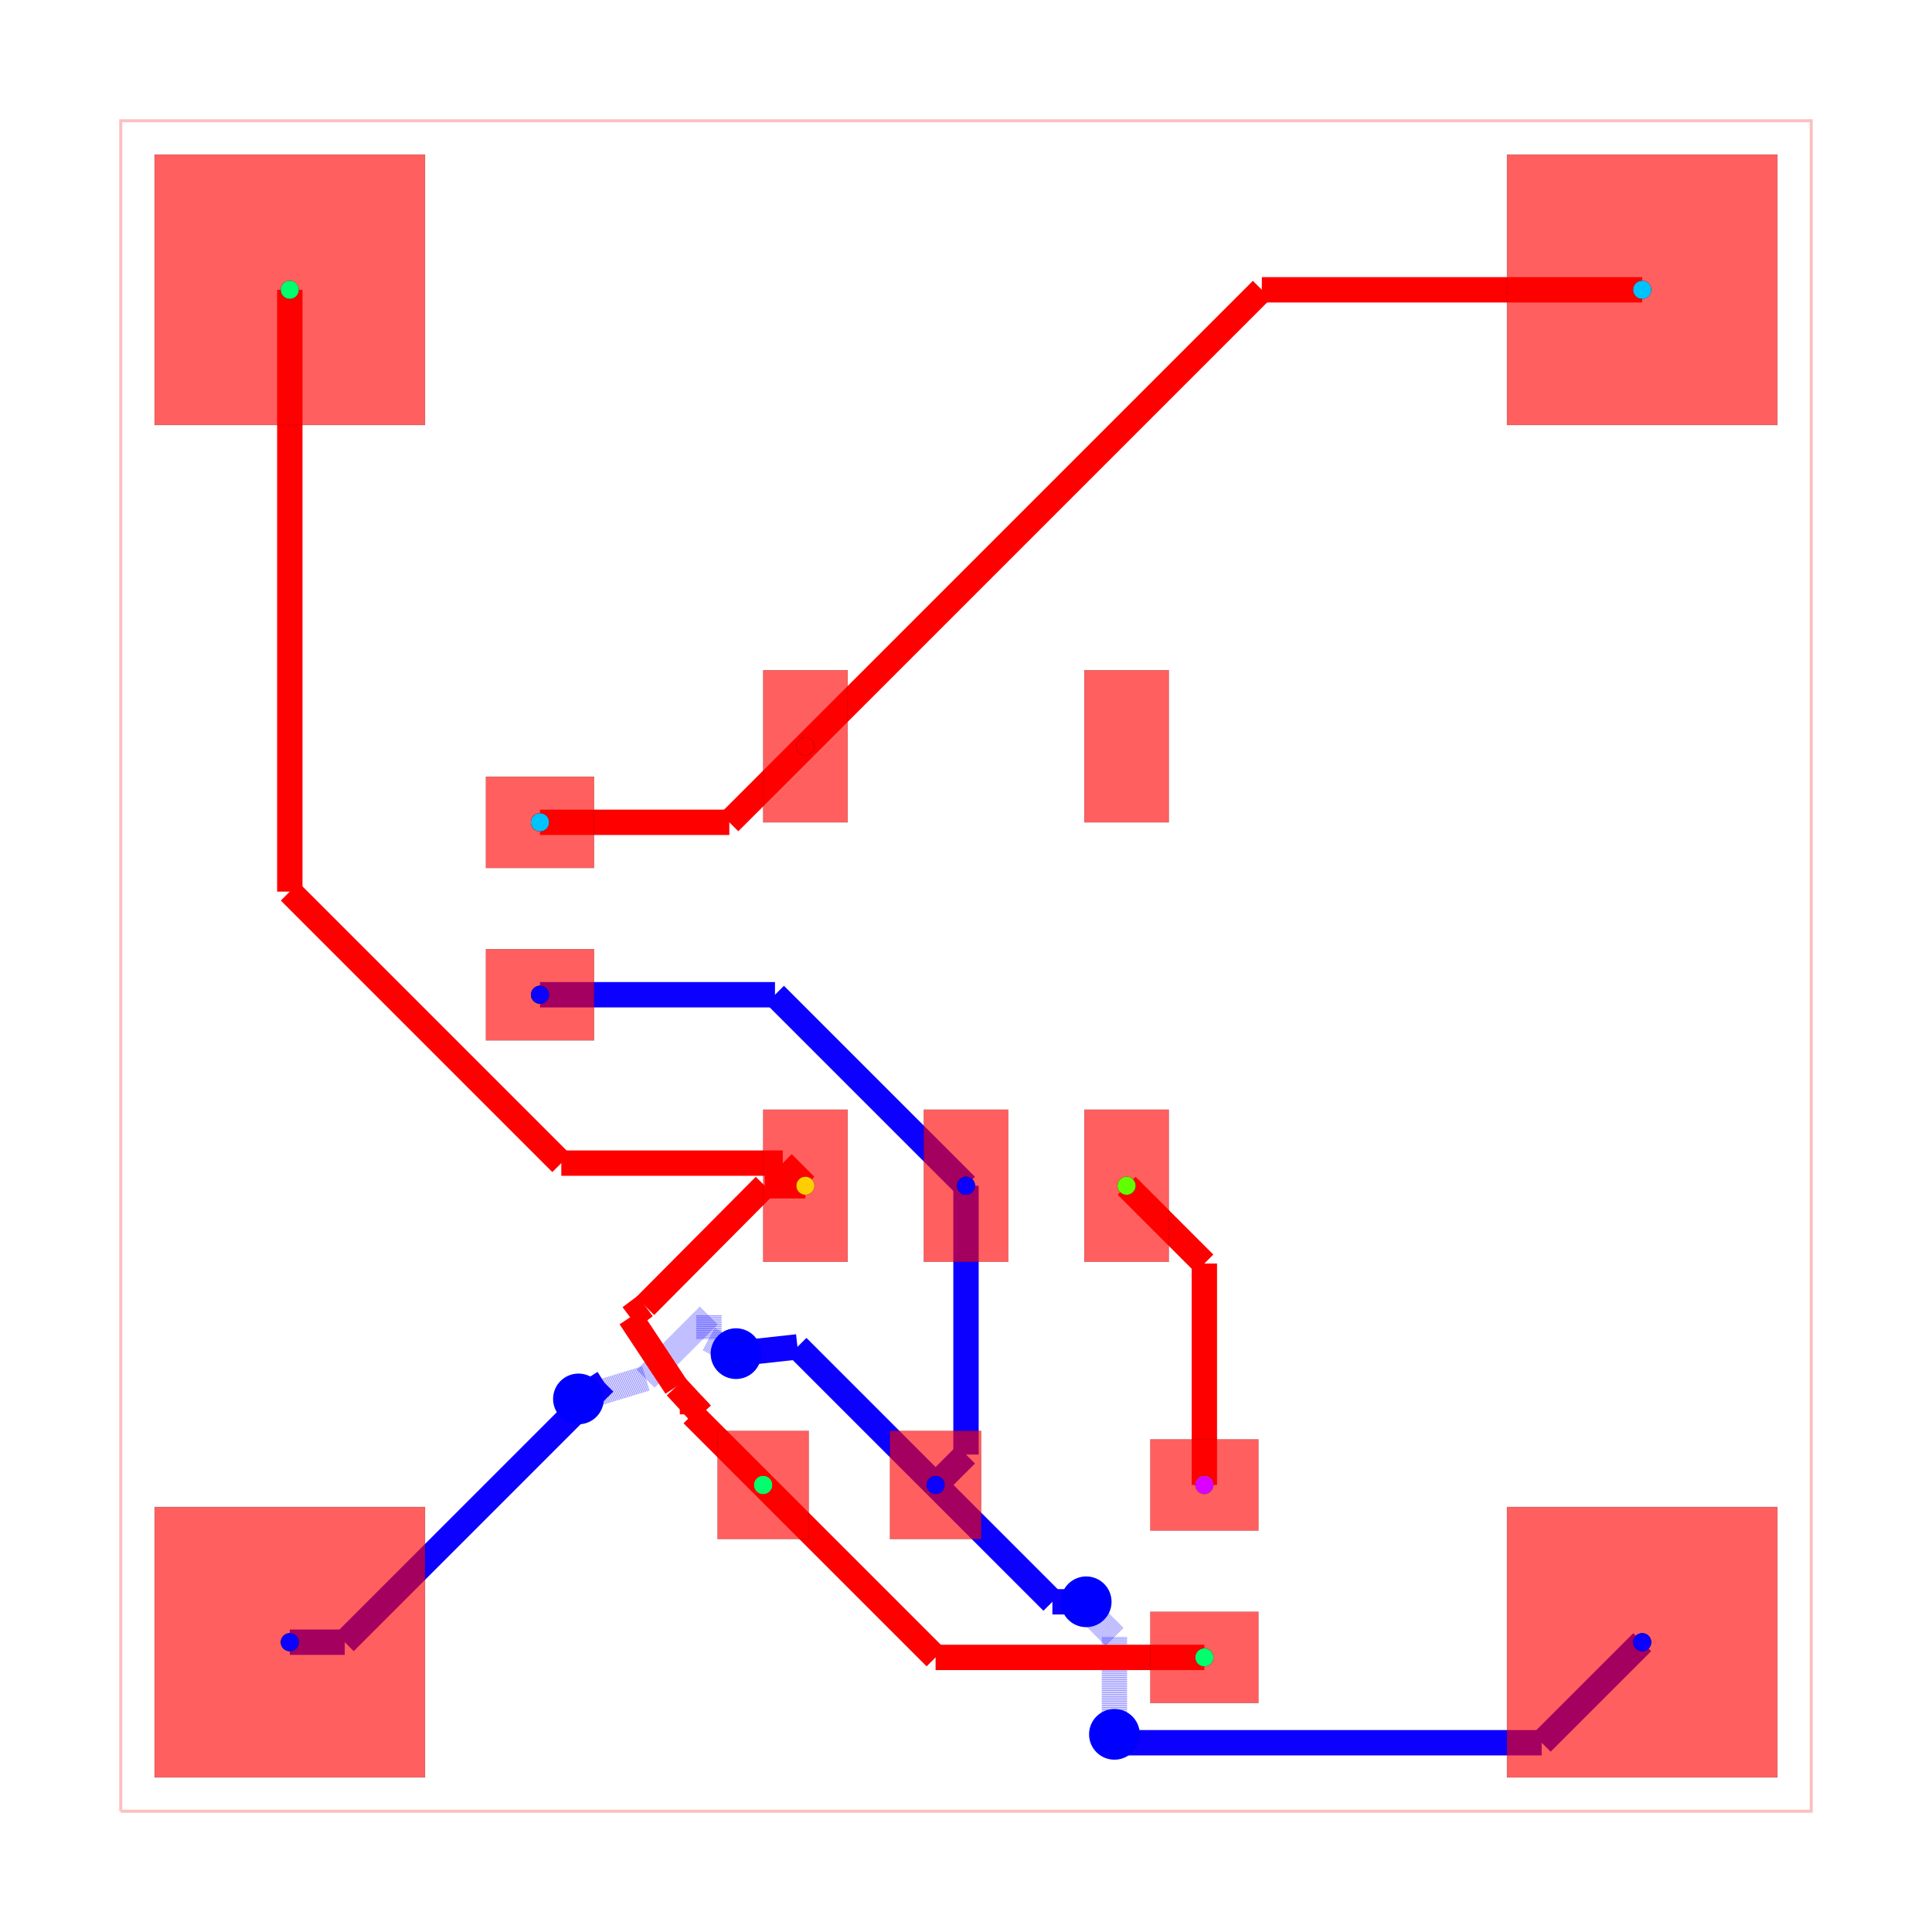
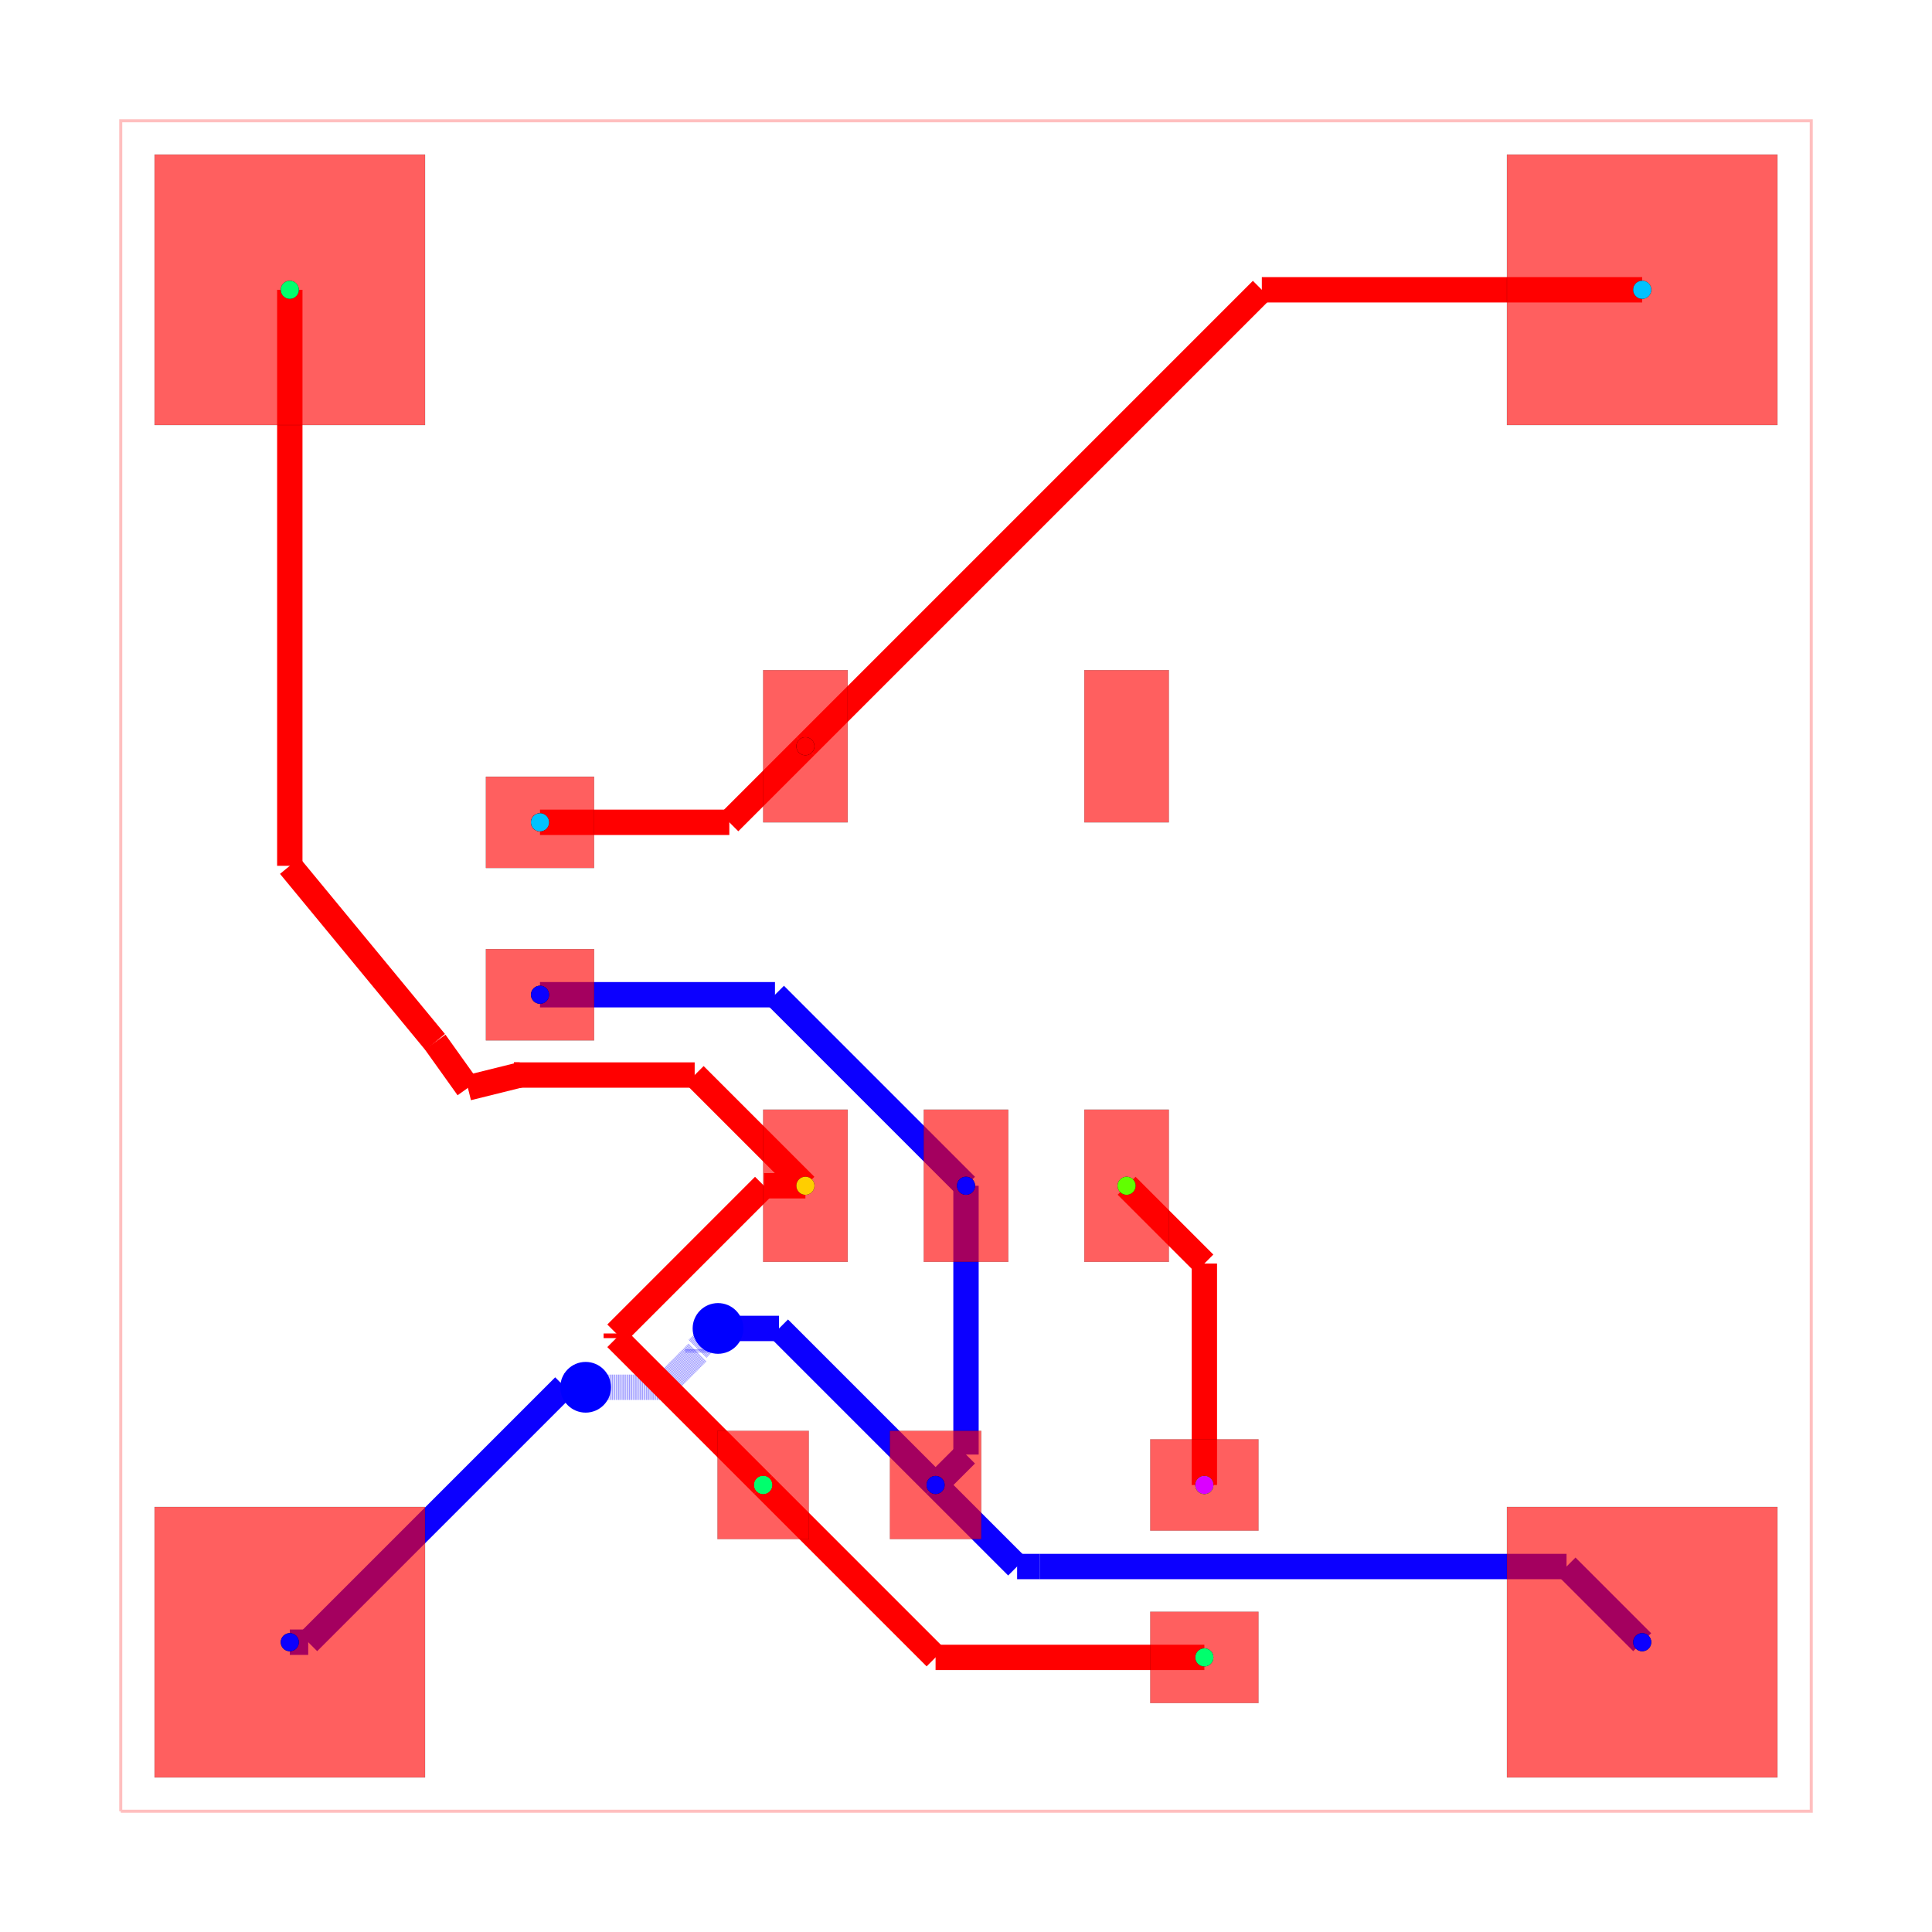
<svg xmlns="http://www.w3.org/2000/svg" width="640" height="640" viewBox="0 0 640 640">
  <rect width="100%" height="100%" fill="white" />
  <g>
    <polyline data-points="0,0 10,0 10,10 0,10 0,0" data-type="line" data-label="" points="40,600 600,600 600,40 40,40 40,600" fill="none" stroke="rgba(255,0,0,0.25)" stroke-width="1px" />
  </g>
  <g>
    <polyline data-points="4.999999999999943,3.7000280000000316 4.999999999999943,2.1099999999999426" data-type="line" data-label="" points="320,392.798 320,481.84" fill="none" stroke="hsl(242.857, 100%, 50%)" stroke-width="8.4" />
  </g>
  <g>
    <polyline data-points="4.999999999999943,2.1099999999999426 4.82,1.93" data-type="line" data-label="" points="320,481.84 309.92,491.92" fill="none" stroke="hsl(242.857, 100%, 50%)" stroke-width="8.4" />
  </g>
  <g>
    <polyline data-points="4.999999999999943,3.7000280000000316 3.8700279999999747,4.83" data-type="line" data-label="" points="320,392.798 256.722,329.52" fill="none" stroke="hsl(242.857, 100%, 50%)" stroke-width="8.4" />
  </g>
  <g>
    <polyline data-points="3.8700279999999747,4.83 2.48,4.83" data-type="line" data-label="" points="256.722,329.52 178.88,329.52" fill="none" stroke="hsl(242.857, 100%, 50%)" stroke-width="8.4" />
  </g>
  <g>
-     <polyline data-points="1,1 1.3249999999999997,1" data-type="line" data-label="" points="96,544 114.2,544" fill="none" stroke="hsl(242.857, 100%, 50%)" stroke-width="8.4" />
-   </g>
-   <g>
-     <polyline data-points="1.3249999999999997,1 2.8605556238730943,2.5355556238730945" data-type="line" data-label="" points="114.2,544 200.191,458.009" fill="none" stroke="hsl(242.857, 100%, 50%)" stroke-width="8.4" />
-   </g>
-   <g>
-     <polyline data-points="2.8605556238730943,2.5355556238730945 2.7074116615752644,2.439019305519826" data-type="line" data-label="" points="200.191,458.009 191.615,463.415" fill="none" stroke="hsl(242.857, 100%, 50%)" stroke-width="8.4" />
-   </g>
-   <g>
-     <polyline data-points="2.7074116615752644,2.439019305519826 3.106081204966571,2.56" data-type="line" data-label="" points="191.615,463.415 213.941,456.64" fill="none" stroke="rgba(8,0,255,0.5)" stroke-width="8.4" stroke-dasharray="0.2 0.2" />
-   </g>
-   <g>
-     <polyline data-points="3.106081204966571,2.56 3.4793090485094753,2.9332278435429044" data-type="line" data-label="" points="213.941,456.64 234.841,435.739" fill="none" stroke="rgba(8,0,255,0.5)" stroke-width="8.4" stroke-dasharray="0.2 0.2" />
-   </g>
-   <g>
-     <polyline data-points="3.4793090485094753,2.9332278435429044 3.4793090485094753,2.7923090485094755" data-type="line" data-label="" points="234.841,435.739 234.841,443.631" fill="none" stroke="rgba(8,0,255,0.5)" stroke-width="8.4" stroke-dasharray="0.2 0.2" />
-   </g>
-   <g>
-     <polyline data-points="3.4793090485094753,2.7923090485094755 3.6394755647826025,2.7068488417183785" data-type="line" data-label="" points="234.841,443.631 243.811,448.416" fill="none" stroke="rgba(8,0,255,0.5)" stroke-width="8.4" stroke-dasharray="0.2 0.2" />
-   </g>
-   <g>
-     <polyline data-points="3.6394755647826025,2.7068488417183785 4.003,2.747" data-type="line" data-label="" points="243.811,448.416 264.168,446.168" fill="none" stroke="hsl(242.857, 100%, 50%)" stroke-width="8.4" />
-   </g>
-   <g>
-     <polyline data-points="4.003,2.747 4.82,1.93" data-type="line" data-label="" points="264.168,446.168 309.92,491.92" fill="none" stroke="hsl(242.857, 100%, 50%)" stroke-width="8.4" />
-   </g>
-   <g>
-     <polyline data-points="9,1 8.4053009186471,0.40530091864709994" data-type="line" data-label="" points="544,544 510.697,577.303" fill="none" stroke="hsl(242.857, 100%, 50%)" stroke-width="8.4" />
-   </g>
-   <g>
-     <polyline data-points="8.4053009186471,0.40530091864709994 5.996426114675742,0.4053009186470999" data-type="line" data-label="" points="510.697,577.303 375.8,577.303" fill="none" stroke="hsl(242.857, 100%, 50%)" stroke-width="8.4" />
-   </g>
-   <g>
-     <polyline data-points="5.996426114675742,0.4053009186470999 5.9276990813529,0.4053009186470999" data-type="line" data-label="" points="375.8,577.303 371.951,577.303" fill="none" stroke="hsl(242.857, 100%, 50%)" stroke-width="8.4" />
-   </g>
-   <g>
-     <polyline data-points="5.9276990813529,0.4053009186470999 5.878,0.455" data-type="line" data-label="" points="371.951,577.303 369.168,574.52" fill="none" stroke="hsl(242.857, 100%, 50%)" stroke-width="8.4" />
-   </g>
-   <g>
-     <polyline data-points="5.878,0.455 5.878,1.0327719351069946" data-type="line" data-label="" points="369.168,574.52 369.168,542.165" fill="none" stroke="rgba(8,0,255,0.5)" stroke-width="8.4" stroke-dasharray="0.2 0.2" />
-   </g>
-   <g>
-     <polyline data-points="5.878,1.0327719351069946 5.75690901208056,1.1538629230264348" data-type="line" data-label="" points="369.168,542.165 362.387,535.384" fill="none" stroke="rgba(8,0,255,0.5)" stroke-width="8.4" stroke-dasharray="0.2 0.2" />
-   </g>
-   <g>
-     <polyline data-points="5.75690901208056,1.1538629230264348 5.75690901208056,1.1930909879194405" data-type="line" data-label="" points="362.387,535.384 362.387,533.187" fill="none" stroke="rgba(8,0,255,0.5)" stroke-width="8.4" stroke-dasharray="0.2 0.2" />
-   </g>
-   <g>
-     <polyline data-points="5.75690901208056,1.1930909879194405 5.711,1.239" data-type="line" data-label="" points="362.387,533.187 359.816,530.616" fill="none" stroke="rgba(8,0,255,0.5)" stroke-width="8.4" stroke-dasharray="0.2 0.2" />
-   </g>
-   <g>
-     <polyline data-points="5.711,1.239 5.511069400000169,1.239" data-type="line" data-label="" points="359.816,530.616 348.62,530.616" fill="none" stroke="hsl(242.857, 100%, 50%)" stroke-width="8.4" />
-   </g>
-   <g>
-     <polyline data-points="5.511069400000169,1.239 4.820040500000138,1.9300289000000315" data-type="line" data-label="" points="348.62,530.616 309.922,491.918" fill="none" stroke="hsl(242.857, 100%, 50%)" stroke-width="8.4" />
+     <polyline data-points="1,1 1.1089184627278508,1" data-type="line" data-label="" points="96,544 102.099,544" fill="none" stroke="hsl(242.857, 100%, 50%)" stroke-width="8.4" />
+   </g>
+   <g>
+     <polyline data-points="1.1089184627278508,1 2.622821850813877,2.5139033880860264" data-type="line" data-label="" points="102.099,544 186.878,459.221" fill="none" stroke="hsl(242.857, 100%, 50%)" stroke-width="8.4" />
+   </g>
+   <g>
+     <polyline data-points="2.622821850813877,2.5139033880860264 2.7440966119139736,2.5139033880860264" data-type="line" data-label="" points="186.878,459.221 193.669,459.221" fill="none" stroke="hsl(242.857, 100%, 50%)" stroke-width="8.4" />
+   </g>
+   <g>
+     <polyline data-points="2.7440966119139736,2.5139033880860264 2.75,2.508" data-type="line" data-label="" points="193.669,459.221 194,459.552" fill="none" stroke="hsl(242.857, 100%, 50%)" stroke-width="8.4" />
+   </g>
+   <g>
+     <polyline data-points="2.75,2.508 3.2058648329487074,2.508" data-type="line" data-label="" points="194,459.552 219.528,459.552" fill="none" stroke="rgba(8,0,255,0.5)" stroke-width="8.4" stroke-dasharray="0.2 0.2" />
+   </g>
+   <g>
+     <polyline data-points="3.2058648329487074,2.508 3.413083871293662,2.7152190383449546" data-type="line" data-label="" points="219.528,459.552 231.133,447.948" fill="none" stroke="rgba(8,0,255,0.5)" stroke-width="8.4" stroke-dasharray="0.2 0.2" />
+   </g>
+   <g>
+     <polyline data-points="3.413083871293662,2.7152190383449546 3.413083871293662,2.736083871293662" data-type="line" data-label="" points="231.133,447.948 231.133,446.779" fill="none" stroke="rgba(8,0,255,0.5)" stroke-width="8.4" stroke-dasharray="0.2 0.2" />
+   </g>
+   <g>
+     <polyline data-points="3.413083871293662,2.736083871293662 3.533,2.856" data-type="line" data-label="" points="231.133,446.779 237.848,440.064" fill="none" stroke="rgba(8,0,255,0.5)" stroke-width="8.4" stroke-dasharray="0.2 0.2" />
+   </g>
+   <g>
+     <polyline data-points="3.533,2.856 3.894,2.856" data-type="line" data-label="" points="237.848,440.064 258.064,440.064" fill="none" stroke="hsl(242.857, 100%, 50%)" stroke-width="8.4" />
+   </g>
+   <g>
+     <polyline data-points="3.894,2.856 4.82,1.93" data-type="line" data-label="" points="258.064,440.064 309.92,491.92" fill="none" stroke="hsl(242.857, 100%, 50%)" stroke-width="8.4" />
+   </g>
+   <g>
+     <polyline data-points="9,1 8.552345951573948,1.4476540484260516" data-type="line" data-label="" points="544,544 518.931,518.931" fill="none" stroke="hsl(242.857, 100%, 50%)" stroke-width="8.4" />
+   </g>
+   <g>
+     <polyline data-points="8.552345951573948,1.4476540484260516 5.435638885354921,1.4476540484260516" data-type="line" data-label="" points="518.931,518.931 344.396,518.931" fill="none" stroke="hsl(242.857, 100%, 50%)" stroke-width="8.4" />
+   </g>
+   <g>
+     <polyline data-points="5.435638885354921,1.4476540484260516 5.302415351574117,1.4476540484260516" data-type="line" data-label="" points="344.396,518.931 336.935,518.931" fill="none" stroke="hsl(242.857, 100%, 50%)" stroke-width="8.4" />
+   </g>
+   <g>
+     <polyline data-points="5.302415351574117,1.4476540484260516 4.820040500000138,1.9300289000000315" data-type="line" data-label="" points="336.935,518.931 309.922,491.918" fill="none" stroke="hsl(242.857, 100%, 50%)" stroke-width="8.4" />
  </g>
  <g>
    <polyline data-points="6.41,1.93 6.41,3.24" data-type="line" data-label="" points="398.96,491.92 398.96,418.56" fill="none" stroke="red" stroke-width="8.4" />
  </g>
  <g>
    <polyline data-points="6.41,3.24 5.95,3.7" data-type="line" data-label="" points="398.96,418.56 373.2,392.8" fill="none" stroke="red" stroke-width="8.4" />
  </g>
  <g>
-     <polyline data-points="4.050040000000138,3.7000280000000316 3.8095560553388705,3.7000280000000316" data-type="line" data-label="" points="266.802,392.798 253.335,392.798" fill="none" stroke="red" stroke-width="8.4" />
-   </g>
-   <g>
-     <polyline data-points="3.8095560553388705,3.7000280000000316 3.1021225719765906,2.9883202092490158" data-type="line" data-label="" points="253.335,392.798 213.719,432.654" fill="none" stroke="red" stroke-width="8.4" />
-   </g>
-   <g>
-     <polyline data-points="3.1021225719765906,2.9883202092490158 3.013310218872572,2.9218901014685748" data-type="line" data-label="" points="213.719,432.654 208.745,436.374" fill="none" stroke="red" stroke-width="8.4" />
-   </g>
-   <g>
-     <polyline data-points="3.013310218872572,2.9218901014685748 3.2849999999999997,2.511" data-type="line" data-label="" points="208.745,436.374 223.96,459.384" fill="none" stroke="red" stroke-width="8.4" />
-   </g>
-   <g>
-     <polyline data-points="3.2849999999999997,2.511 3.4349999999999996,2.349" data-type="line" data-label="" points="223.96,459.384 232.36,468.456" fill="none" stroke="red" stroke-width="8.4" />
-   </g>
-   <g>
-     <polyline data-points="3.4349999999999996,2.349 3.382121098802884,2.4061092132928854" data-type="line" data-label="" points="232.36,468.456 229.399,465.258" fill="none" stroke="red" stroke-width="8.4" />
-   </g>
-   <g>
-     <polyline data-points="3.382121098802884,2.4061092132928854 3.382121098802884,2.3478789011971157" data-type="line" data-label="" points="229.399,465.258 229.399,468.519" fill="none" stroke="red" stroke-width="8.4" />
-   </g>
-   <g>
-     <polyline data-points="3.382121098802884,2.3478789011971157 3.8,1.93" data-type="line" data-label="" points="229.399,468.519 252.8,491.92" fill="none" stroke="red" stroke-width="8.4" />
+     <polyline data-points="4.050040000000138,3.7000280000000316 3.805087651470028,3.7000280000000316" data-type="line" data-label="" points="266.802,392.798 253.085,392.798" fill="none" stroke="red" stroke-width="8.4" />
+   </g>
+   <g>
+     <polyline data-points="3.805087651470028,3.7000280000000316 2.9312727312987,2.8262130798287037" data-type="line" data-label="" points="253.085,392.798 204.151,441.732" fill="none" stroke="red" stroke-width="8.4" />
+   </g>
+   <g>
+     <polyline data-points="2.9312727312987,2.8262130798287037 2.9312727312987,2.7987272687013" data-type="line" data-label="" points="204.151,441.732 204.151,443.271" fill="none" stroke="red" stroke-width="8.4" />
+   </g>
+   <g>
+     <polyline data-points="2.9312727312987,2.7987272687013 3.8,1.93" data-type="line" data-label="" points="204.151,443.271 252.8,491.92" fill="none" stroke="red" stroke-width="8.4" />
  </g>
  <g>
    <polyline data-points="6.410040500000138,0.9100289000000319 4.820040500000138,0.9100289000000319" data-type="line" data-label="" points="398.962,549.038 309.922,549.038" fill="none" stroke="red" stroke-width="8.4" />
  </g>
  <g>
    <polyline data-points="4.820040500000138,0.9100289000000319 3.8000405000001383,1.9300289000000315" data-type="line" data-label="" points="309.922,549.038 252.802,491.918" fill="none" stroke="red" stroke-width="8.4" />
  </g>
  <g>
-     <polyline data-points="1,9 1,5.439991319824731" data-type="line" data-label="" points="96,96 96,295.36" fill="none" stroke="red" stroke-width="8.4" />
-   </g>
-   <g>
-     <polyline data-points="1,5.439991319824731 2.605991319824732,3.8339999999999996" data-type="line" data-label="" points="96,295.36 185.936,385.296" fill="none" stroke="red" stroke-width="8.4" />
-   </g>
-   <g>
-     <polyline data-points="2.605991319824732,3.8339999999999996 3.9160000000000004,3.8339999999999996" data-type="line" data-label="" points="185.936,385.296 259.296,385.296" fill="none" stroke="red" stroke-width="8.4" />
-   </g>
-   <g>
-     <polyline data-points="3.9160000000000004,3.8339999999999996 4.05,3.7" data-type="line" data-label="" points="259.296,385.296 266.8,392.8" fill="none" stroke="red" stroke-width="8.4" />
+     <polyline data-points="1,9 1,5.592637103961" data-type="line" data-label="" points="96,96 96,286.812" fill="none" stroke="red" stroke-width="8.4" />
+   </g>
+   <g>
+     <polyline data-points="1,5.592637103961 1.8598634693332936,4.5501747647331205" data-type="line" data-label="" points="96,286.812 144.152,345.19" fill="none" stroke="red" stroke-width="8.4" />
+   </g>
+   <g>
+     <polyline data-points="1.8598634693332936,4.5501747647331205 2.0535019640833214,4.278940166022093" data-type="line" data-label="" points="144.152,345.19 154.996,360.379" fill="none" stroke="red" stroke-width="8.4" />
+   </g>
+   <g>
+     <polyline data-points="2.0535019640833214,4.278940166022093 2.360041,4.355" data-type="line" data-label="" points="154.996,360.379 172.162,356.12" fill="none" stroke="red" stroke-width="8.4" />
+   </g>
+   <g>
+     <polyline data-points="2.360041,4.355 2.326025201503843,4.355" data-type="line" data-label="" points="172.162,356.12 170.257,356.12" fill="none" stroke="red" stroke-width="8.4" />
+   </g>
+   <g>
+     <polyline data-points="2.326025201503843,4.355 3.3949999999999996,4.355" data-type="line" data-label="" points="170.257,356.12 230.12,356.12" fill="none" stroke="red" stroke-width="8.4" />
+   </g>
+   <g>
+     <polyline data-points="3.3949999999999996,4.355 4.05,3.7" data-type="line" data-label="" points="230.12,356.12 266.8,392.8" fill="none" stroke="red" stroke-width="8.4" />
  </g>
  <g>
    <polyline data-points="2.4800405000001375,5.849972899999968 3.599972899999968,5.849972899999968" data-type="line" data-label="" points="178.882,272.402 241.598,272.402" fill="none" stroke="red" stroke-width="8.4" />
  </g>
  <g>
    <polyline data-points="3.599972899999968,5.849972899999968 4.05,6.3" data-type="line" data-label="" points="241.598,272.402 266.8,247.2" fill="none" stroke="red" stroke-width="8.4" />
  </g>
  <g>
    <polyline data-points="9,9 6.75,9" data-type="line" data-label="" points="544,96 418,96" fill="none" stroke="red" stroke-width="8.4" />
  </g>
  <g>
    <polyline data-points="6.75,9 4.05,6.3" data-type="line" data-label="" points="418,96 266.8,247.2" fill="none" stroke="red" stroke-width="8.4" />
  </g>
  <g>
    <rect data-type="rect" data-label="top source_trace_9, source_net_0" data-x="4.050040000000138" data-y="3.7000280000000316" x="252.802" y="367.598" width="28" height="50.4" fill="rgba(255,0,0,0.25)" stroke="black" stroke-width="0.018" />
  </g>
  <g>
    <rect data-type="rect" data-label="top source_net_2" data-x="4.999999999999943" data-y="3.7000280000000316" x="306" y="367.598" width="28" height="50.4" fill="rgba(255,0,0,0.25)" stroke="black" stroke-width="0.018" />
  </g>
  <g>
    <rect data-type="rect" data-label="top source_trace_12, source_net_3" data-x="5.949959999999862" data-y="3.7000280000000316" x="359.198" y="367.598" width="28" height="50.4" fill="rgba(255,0,0,0.25)" stroke="black" stroke-width="0.018" />
  </g>
  <g>
    <rect data-type="rect" data-label="top" data-x="5.949959999999862" data-y="6.299971999999968" x="359.198" y="222.002" width="28" height="50.4" fill="rgba(255,0,0,0.25)" stroke="black" stroke-width="0.018" />
  </g>
  <g>
    <rect data-type="rect" data-label="top source_trace_5, source_net_1" data-x="4.050040000000138" data-y="6.299971999999968" x="252.802" y="222.002" width="28" height="50.4" fill="rgba(255,0,0,0.25)" stroke="black" stroke-width="0.018" />
  </g>
  <g>
    <rect data-type="rect" data-label="top source_trace_5, source_net_1" data-x="2.4800405000001375" data-y="5.849972899999968" x="160.962" y="257.282" width="35.84" height="30.24" fill="rgba(255,0,0,0.25)" stroke="black" stroke-width="0.018" />
  </g>
  <g>
    <rect data-type="rect" data-label="top source_net_2" data-x="2.4800405000001375" data-y="4.8299728999999685" x="160.962" y="314.402" width="35.84" height="30.24" fill="rgba(255,0,0,0.25)" stroke="black" stroke-width="0.018" />
  </g>
  <g>
    <rect data-type="rect" data-label="top source_trace_9, source_net_0" data-x="3.8000405000001383" data-y="1.9300289000000315" x="237.682" y="473.998" width="30.24" height="35.84" fill="rgba(255,0,0,0.25)" stroke="black" stroke-width="0.018" />
  </g>
  <g>
    <rect data-type="rect" data-label="top source_net_2" data-x="4.820040500000138" data-y="1.9300289000000315" x="294.802" y="473.998" width="30.24" height="35.84" fill="rgba(255,0,0,0.25)" stroke="black" stroke-width="0.018" />
  </g>
  <g>
    <rect data-type="rect" data-label="top source_trace_9, source_net_0" data-x="6.410040500000138" data-y="0.9100289000000319" x="381.042" y="533.918" width="35.84" height="30.24" fill="rgba(255,0,0,0.25)" stroke="black" stroke-width="0.018" />
  </g>
  <g>
    <rect data-type="rect" data-label="top source_trace_12, source_net_3" data-x="6.410040500000138" data-y="1.9300289000000315" x="381.042" y="476.798" width="35.84" height="30.24" fill="rgba(255,0,0,0.25)" stroke="black" stroke-width="0.018" />
  </g>
  <g>
    <rect data-type="rect" data-label="top source_net_2 inner1 source_net_2 inner2 source_net_2 bottom source_net_2" data-x="1" data-y="1" x="51.2" y="499.2" width="89.6" height="89.6" fill="rgba(255,0,0,0.25)" stroke="black" stroke-width="0.018" />
  </g>
  <g>
    <rect data-type="rect" data-label="top source_trace_9, source_net_0 inner1 source_trace_9, source_net_0 inner2 source_trace_9, source_net_0 bottom source_trace_9, source_net_0" data-x="1" data-y="9" x="51.2" y="51.2" width="89.6" height="89.6" fill="rgba(255,0,0,0.25)" stroke="black" stroke-width="0.018" />
  </g>
  <g>
    <rect data-type="rect" data-label="top source_trace_5, source_net_1 inner1 source_trace_5, source_net_1 inner2 source_trace_5, source_net_1 bottom source_trace_5, source_net_1" data-x="9" data-y="9" x="499.2" y="51.2" width="89.6" height="89.6" fill="rgba(255,0,0,0.25)" stroke="black" stroke-width="0.018" />
  </g>
  <g>
    <rect data-type="rect" data-label="top source_net_2 inner1 source_net_2 inner2 source_net_2 bottom source_net_2" data-x="9" data-y="1" x="499.2" y="499.2" width="89.6" height="89.6" fill="rgba(255,0,0,0.25)" stroke="black" stroke-width="0.018" />
  </g>
  <g>
    <rect data-type="rect" data-label="top source_trace_9, source_net_0" data-x="4.050040000000138" data-y="3.7000280000000316" x="252.802" y="367.598" width="28" height="50.4" fill="rgba(255,0,0,0.5)" stroke="black" stroke-width="0.018" />
  </g>
  <g>
    <rect data-type="rect" data-label="top source_net_2" data-x="4.999999999999943" data-y="3.7000280000000316" x="306" y="367.598" width="28" height="50.4" fill="rgba(255,0,0,0.5)" stroke="black" stroke-width="0.018" />
  </g>
  <g>
    <rect data-type="rect" data-label="top source_trace_12, source_net_3" data-x="5.949959999999862" data-y="3.7000280000000316" x="359.198" y="367.598" width="28" height="50.4" fill="rgba(255,0,0,0.5)" stroke="black" stroke-width="0.018" />
  </g>
  <g>
    <rect data-type="rect" data-label="top" data-x="5.949959999999862" data-y="6.299971999999968" x="359.198" y="222.002" width="28" height="50.4" fill="rgba(255,0,0,0.5)" stroke="black" stroke-width="0.018" />
  </g>
  <g>
    <rect data-type="rect" data-label="top source_trace_5, source_net_1" data-x="4.050040000000138" data-y="6.299971999999968" x="252.802" y="222.002" width="28" height="50.4" fill="rgba(255,0,0,0.5)" stroke="black" stroke-width="0.018" />
  </g>
  <g>
    <rect data-type="rect" data-label="top source_trace_5, source_net_1" data-x="2.4800405000001375" data-y="5.849972899999968" x="160.962" y="257.282" width="35.84" height="30.24" fill="rgba(255,0,0,0.5)" stroke="black" stroke-width="0.018" />
  </g>
  <g>
    <rect data-type="rect" data-label="top source_net_2" data-x="2.4800405000001375" data-y="4.8299728999999685" x="160.962" y="314.402" width="35.84" height="30.24" fill="rgba(255,0,0,0.5)" stroke="black" stroke-width="0.018" />
  </g>
  <g>
    <rect data-type="rect" data-label="top source_trace_9, source_net_0" data-x="3.8000405000001383" data-y="1.9300289000000315" x="237.682" y="473.998" width="30.24" height="35.84" fill="rgba(255,0,0,0.5)" stroke="black" stroke-width="0.018" />
  </g>
  <g>
    <rect data-type="rect" data-label="top source_net_2" data-x="4.820040500000138" data-y="1.9300289000000315" x="294.802" y="473.998" width="30.24" height="35.84" fill="rgba(255,0,0,0.5)" stroke="black" stroke-width="0.018" />
  </g>
  <g>
    <rect data-type="rect" data-label="top source_trace_9, source_net_0" data-x="6.410040500000138" data-y="0.9100289000000319" x="381.042" y="533.918" width="35.84" height="30.24" fill="rgba(255,0,0,0.5)" stroke="black" stroke-width="0.018" />
  </g>
  <g>
    <rect data-type="rect" data-label="top source_trace_12, source_net_3" data-x="6.410040500000138" data-y="1.9300289000000315" x="381.042" y="476.798" width="35.84" height="30.24" fill="rgba(255,0,0,0.5)" stroke="black" stroke-width="0.018" />
  </g>
  <g>
    <rect data-type="rect" data-label="top source_net_2 inner1 source_net_2 inner2 source_net_2 bottom source_net_2" data-x="1" data-y="1" x="51.2" y="499.2" width="89.6" height="89.6" fill="rgba(255,0,0,0.5)" stroke="black" stroke-width="0.018" />
  </g>
  <g>
    <rect data-type="rect" data-label="top source_trace_9, source_net_0 inner1 source_trace_9, source_net_0 inner2 source_trace_9, source_net_0 bottom source_trace_9, source_net_0" data-x="1" data-y="9" x="51.2" y="51.2" width="89.6" height="89.6" fill="rgba(255,0,0,0.5)" stroke="black" stroke-width="0.018" />
  </g>
  <g>
    <rect data-type="rect" data-label="top source_trace_5, source_net_1 inner1 source_trace_5, source_net_1 inner2 source_trace_5, source_net_1 bottom source_trace_5, source_net_1" data-x="9" data-y="9" x="499.2" y="51.2" width="89.6" height="89.6" fill="rgba(255,0,0,0.5)" stroke="black" stroke-width="0.018" />
  </g>
  <g>
    <rect data-type="rect" data-label="top source_net_2 inner1 source_net_2 inner2 source_net_2 bottom source_net_2" data-x="9" data-y="1" x="499.2" y="499.2" width="89.6" height="89.6" fill="rgba(255,0,0,0.5)" stroke="black" stroke-width="0.018" />
  </g>
-   <circle data-type="circle" data-label="" data-x="2.7074116615752644" data-y="2.439019305519826" cx="191.615" cy="463.415" r="8.4" fill="blue" stroke="none" stroke-width="0.018" />
-   <circle data-type="circle" data-label="" data-x="3.6394755647826025" data-y="2.7068488417183785" cx="243.811" cy="448.416" r="8.4" fill="blue" stroke="none" stroke-width="0.018" />
-   <circle data-type="circle" data-label="" data-x="5.878" data-y="0.455" cx="369.168" cy="574.52" r="8.4" fill="blue" stroke="none" stroke-width="0.018" />
-   <circle data-type="circle" data-label="" data-x="5.711" data-y="1.239" cx="359.816" cy="530.616" r="8.4" fill="blue" stroke="none" stroke-width="0.018" />
+   <circle data-type="circle" data-label="" data-x="2.75" data-y="2.508" cx="194" cy="459.552" r="8.4" fill="blue" stroke="none" stroke-width="0.018" />
+   <circle data-type="circle" data-label="" data-x="3.533" data-y="2.856" cx="237.848" cy="440.064" r="8.4" fill="blue" stroke="none" stroke-width="0.018" />
  <g>
    <circle data-type="point" data-label="source_trace_5 pcb_port_9" data-x="2.4800405000001375" data-y="5.849972899999968" cx="178.882" cy="272.402" r="3" fill="black" />
  </g>
  <g>
    <circle data-type="point" data-label="source_trace_5 pcb_port_8" data-x="4.050040000000138" data-y="6.299971999999968" cx="266.802" cy="247.202" r="3" fill="black" />
  </g>
  <g>
    <circle data-type="point" data-label="source_trace_9 pcb_port_11" data-x="3.8000405000001383" data-y="1.9300289000000315" cx="252.802" cy="491.918" r="3" fill="black" />
  </g>
  <g>
    <circle data-type="point" data-label="source_trace_9 pcb_port_4" data-x="4.050040000000138" data-y="3.7000280000000316" cx="266.802" cy="392.798" r="3" fill="black" />
  </g>
  <g>
    <circle data-type="point" data-label="source_trace_12 pcb_port_14" data-x="6.410040500000138" data-y="1.9300289000000315" cx="398.962" cy="491.918" r="3" fill="black" />
  </g>
  <g>
    <circle data-type="point" data-label="source_trace_12 pcb_port_6" data-x="5.949959999999862" data-y="3.7000280000000316" cx="373.198" cy="392.798" r="3" fill="black" />
  </g>
  <g>
    <circle data-type="point" data-label="source_net_0 pcb_port_1" data-x="1" data-y="9" cx="96" cy="96" r="3" fill="black" />
  </g>
  <g>
    <circle data-type="point" data-label="source_net_0 pcb_port_11" data-x="3.8000405000001383" data-y="1.9300289000000315" cx="252.802" cy="491.918" r="3" fill="black" />
  </g>
  <g>
    <circle data-type="point" data-label="source_net_0 pcb_port_13" data-x="6.410040500000138" data-y="0.9100289000000319" cx="398.962" cy="549.038" r="3" fill="black" />
  </g>
  <g>
    <circle data-type="point" data-label="source_net_1 pcb_port_2" data-x="9" data-y="9" cx="544" cy="96" r="3" fill="black" />
  </g>
  <g>
    <circle data-type="point" data-label="source_net_1 pcb_port_9" data-x="2.4800405000001375" data-y="5.849972899999968" cx="178.882" cy="272.402" r="3" fill="black" />
  </g>
  <g>
    <circle data-type="point" data-label="source_net_2 pcb_port_0" data-x="1" data-y="1" cx="96" cy="544" r="3" fill="black" />
  </g>
  <g>
    <circle data-type="point" data-label="source_net_2 pcb_port_3" data-x="9" data-y="1" cx="544" cy="544" r="3" fill="black" />
  </g>
  <g>
    <circle data-type="point" data-label="source_net_2 pcb_port_5" data-x="4.999999999999943" data-y="3.7000280000000316" cx="320" cy="392.798" r="3" fill="black" />
  </g>
  <g>
    <circle data-type="point" data-label="source_net_2 pcb_port_10" data-x="2.4800405000001375" data-y="4.8299728999999685" cx="178.882" cy="329.522" r="3" fill="black" />
  </g>
  <g>
    <circle data-type="point" data-label="source_net_2 pcb_port_12" data-x="4.820040500000138" data-y="1.9300289000000315" cx="309.922" cy="491.918" r="3" fill="black" />
  </g>
  <g>
    <circle data-type="point" data-label="source_net_3 pcb_port_14" data-x="6.410040500000138" data-y="1.9300289000000315" cx="398.962" cy="491.918" r="3" fill="black" />
  </g>
  <g>
    <circle data-type="point" data-label="source_trace_5 source_trace_5 top" data-x="2.4800405000001375" data-y="5.849972899999968" cx="178.882" cy="272.402" r="3" fill="hsl(0, 100%, 50%)" />
  </g>
  <g>
    <circle data-type="point" data-label="source_trace_5 source_trace_5 top" data-x="4.050040000000138" data-y="6.299971999999968" cx="266.802" cy="247.202" r="3" fill="hsl(0, 100%, 50%)" />
  </g>
  <g>
    <circle data-type="point" data-label="source_trace_9 source_trace_9 top" data-x="3.8000405000001383" data-y="1.9300289000000315" cx="252.802" cy="491.918" r="3" fill="hsl(48.571, 100%, 50%)" />
  </g>
  <g>
    <circle data-type="point" data-label="source_trace_9 source_trace_9 top" data-x="4.050040000000138" data-y="3.7000280000000316" cx="266.802" cy="392.798" r="3" fill="hsl(48.571, 100%, 50%)" />
  </g>
  <g>
    <circle data-type="point" data-label="source_trace_12 source_trace_12 top" data-x="6.410040500000138" data-y="1.9300289000000315" cx="398.962" cy="491.918" r="3" fill="hsl(97.143, 100%, 50%)" />
  </g>
  <g>
    <circle data-type="point" data-label="source_trace_12 source_trace_12 top" data-x="5.949959999999862" data-y="3.7000280000000316" cx="373.198" cy="392.798" r="3" fill="hsl(97.143, 100%, 50%)" />
  </g>
  <g>
    <circle data-type="point" data-label="source_net_0 source_net_0 top" data-x="1" data-y="9" cx="96" cy="96" r="3" fill="hsl(145.714, 100%, 50%)" />
  </g>
  <g>
    <circle data-type="point" data-label="source_net_0 source_net_0 top" data-x="3.8000405000001383" data-y="1.9300289000000315" cx="252.802" cy="491.918" r="3" fill="hsl(145.714, 100%, 50%)" />
  </g>
  <g>
    <circle data-type="point" data-label="source_net_0 source_net_0 top" data-x="6.410040500000138" data-y="0.9100289000000319" cx="398.962" cy="549.038" r="3" fill="hsl(145.714, 100%, 50%)" />
  </g>
  <g>
    <circle data-type="point" data-label="source_net_1 source_net_1 top" data-x="9" data-y="9" cx="544" cy="96" r="3" fill="hsl(194.286, 100%, 50%)" />
  </g>
  <g>
    <circle data-type="point" data-label="source_net_1 source_net_1 top" data-x="2.4800405000001375" data-y="5.849972899999968" cx="178.882" cy="272.402" r="3" fill="hsl(194.286, 100%, 50%)" />
  </g>
  <g>
    <circle data-type="point" data-label="source_net_2 source_net_2 top" data-x="1" data-y="1" cx="96" cy="544" r="3" fill="hsl(242.857, 100%, 50%)" />
  </g>
  <g>
    <circle data-type="point" data-label="source_net_2 source_net_2 top" data-x="9" data-y="1" cx="544" cy="544" r="3" fill="hsl(242.857, 100%, 50%)" />
  </g>
  <g>
    <circle data-type="point" data-label="source_net_2 source_net_2 top" data-x="4.999999999999943" data-y="3.7000280000000316" cx="320" cy="392.798" r="3" fill="hsl(242.857, 100%, 50%)" />
  </g>
  <g>
    <circle data-type="point" data-label="source_net_2 source_net_2 top" data-x="2.4800405000001375" data-y="4.8299728999999685" cx="178.882" cy="329.522" r="3" fill="hsl(242.857, 100%, 50%)" />
  </g>
  <g>
    <circle data-type="point" data-label="source_net_2 source_net_2 top" data-x="4.820040500000138" data-y="1.9300289000000315" cx="309.922" cy="491.918" r="3" fill="hsl(242.857, 100%, 50%)" />
  </g>
  <g>
    <circle data-type="point" data-label="source_net_3 source_net_3 top" data-x="6.410040500000138" data-y="1.9300289000000315" cx="398.962" cy="491.918" r="3" fill="hsl(291.429, 100%, 50%)" />
  </g>
  <g id="crosshair" style="display: none">
    <line id="crosshair-h" y1="0" y2="640" stroke="#666" stroke-width="0.5" />
    <line id="crosshair-v" x1="0" x2="640" stroke="#666" stroke-width="0.5" />
    <text id="coordinates" font-family="monospace" font-size="12" fill="#666" />
  </g>
</svg>
